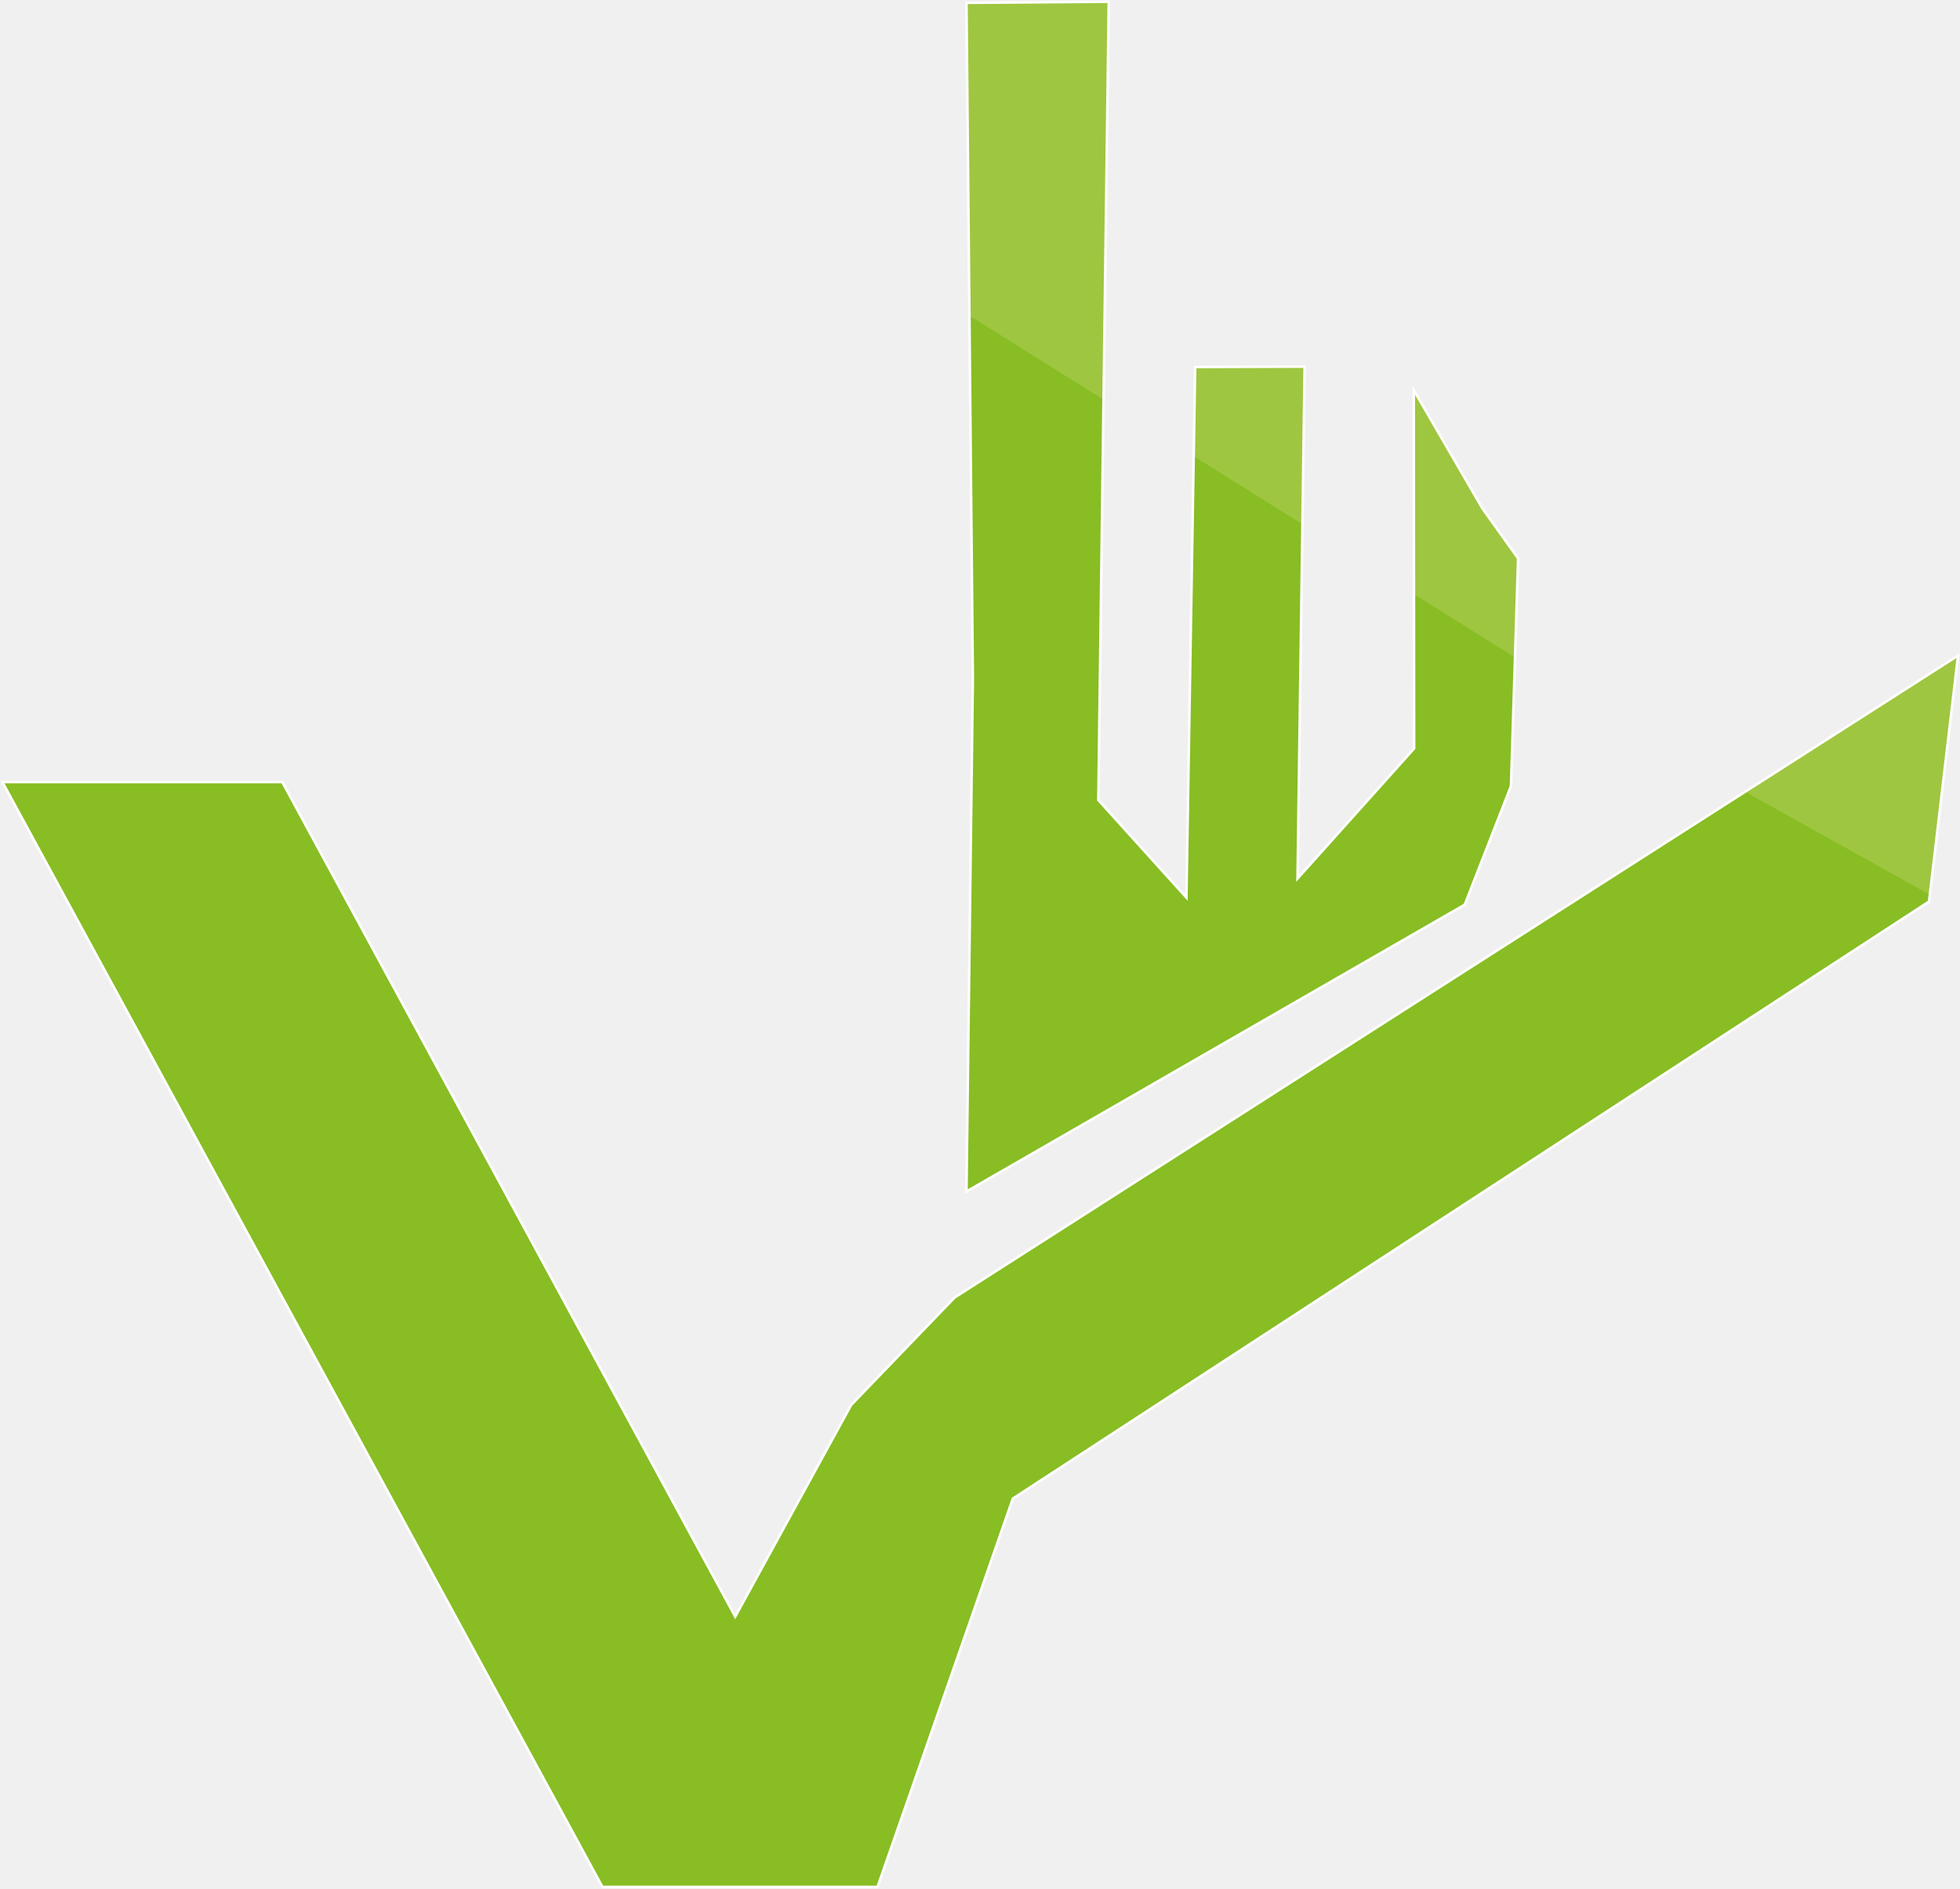
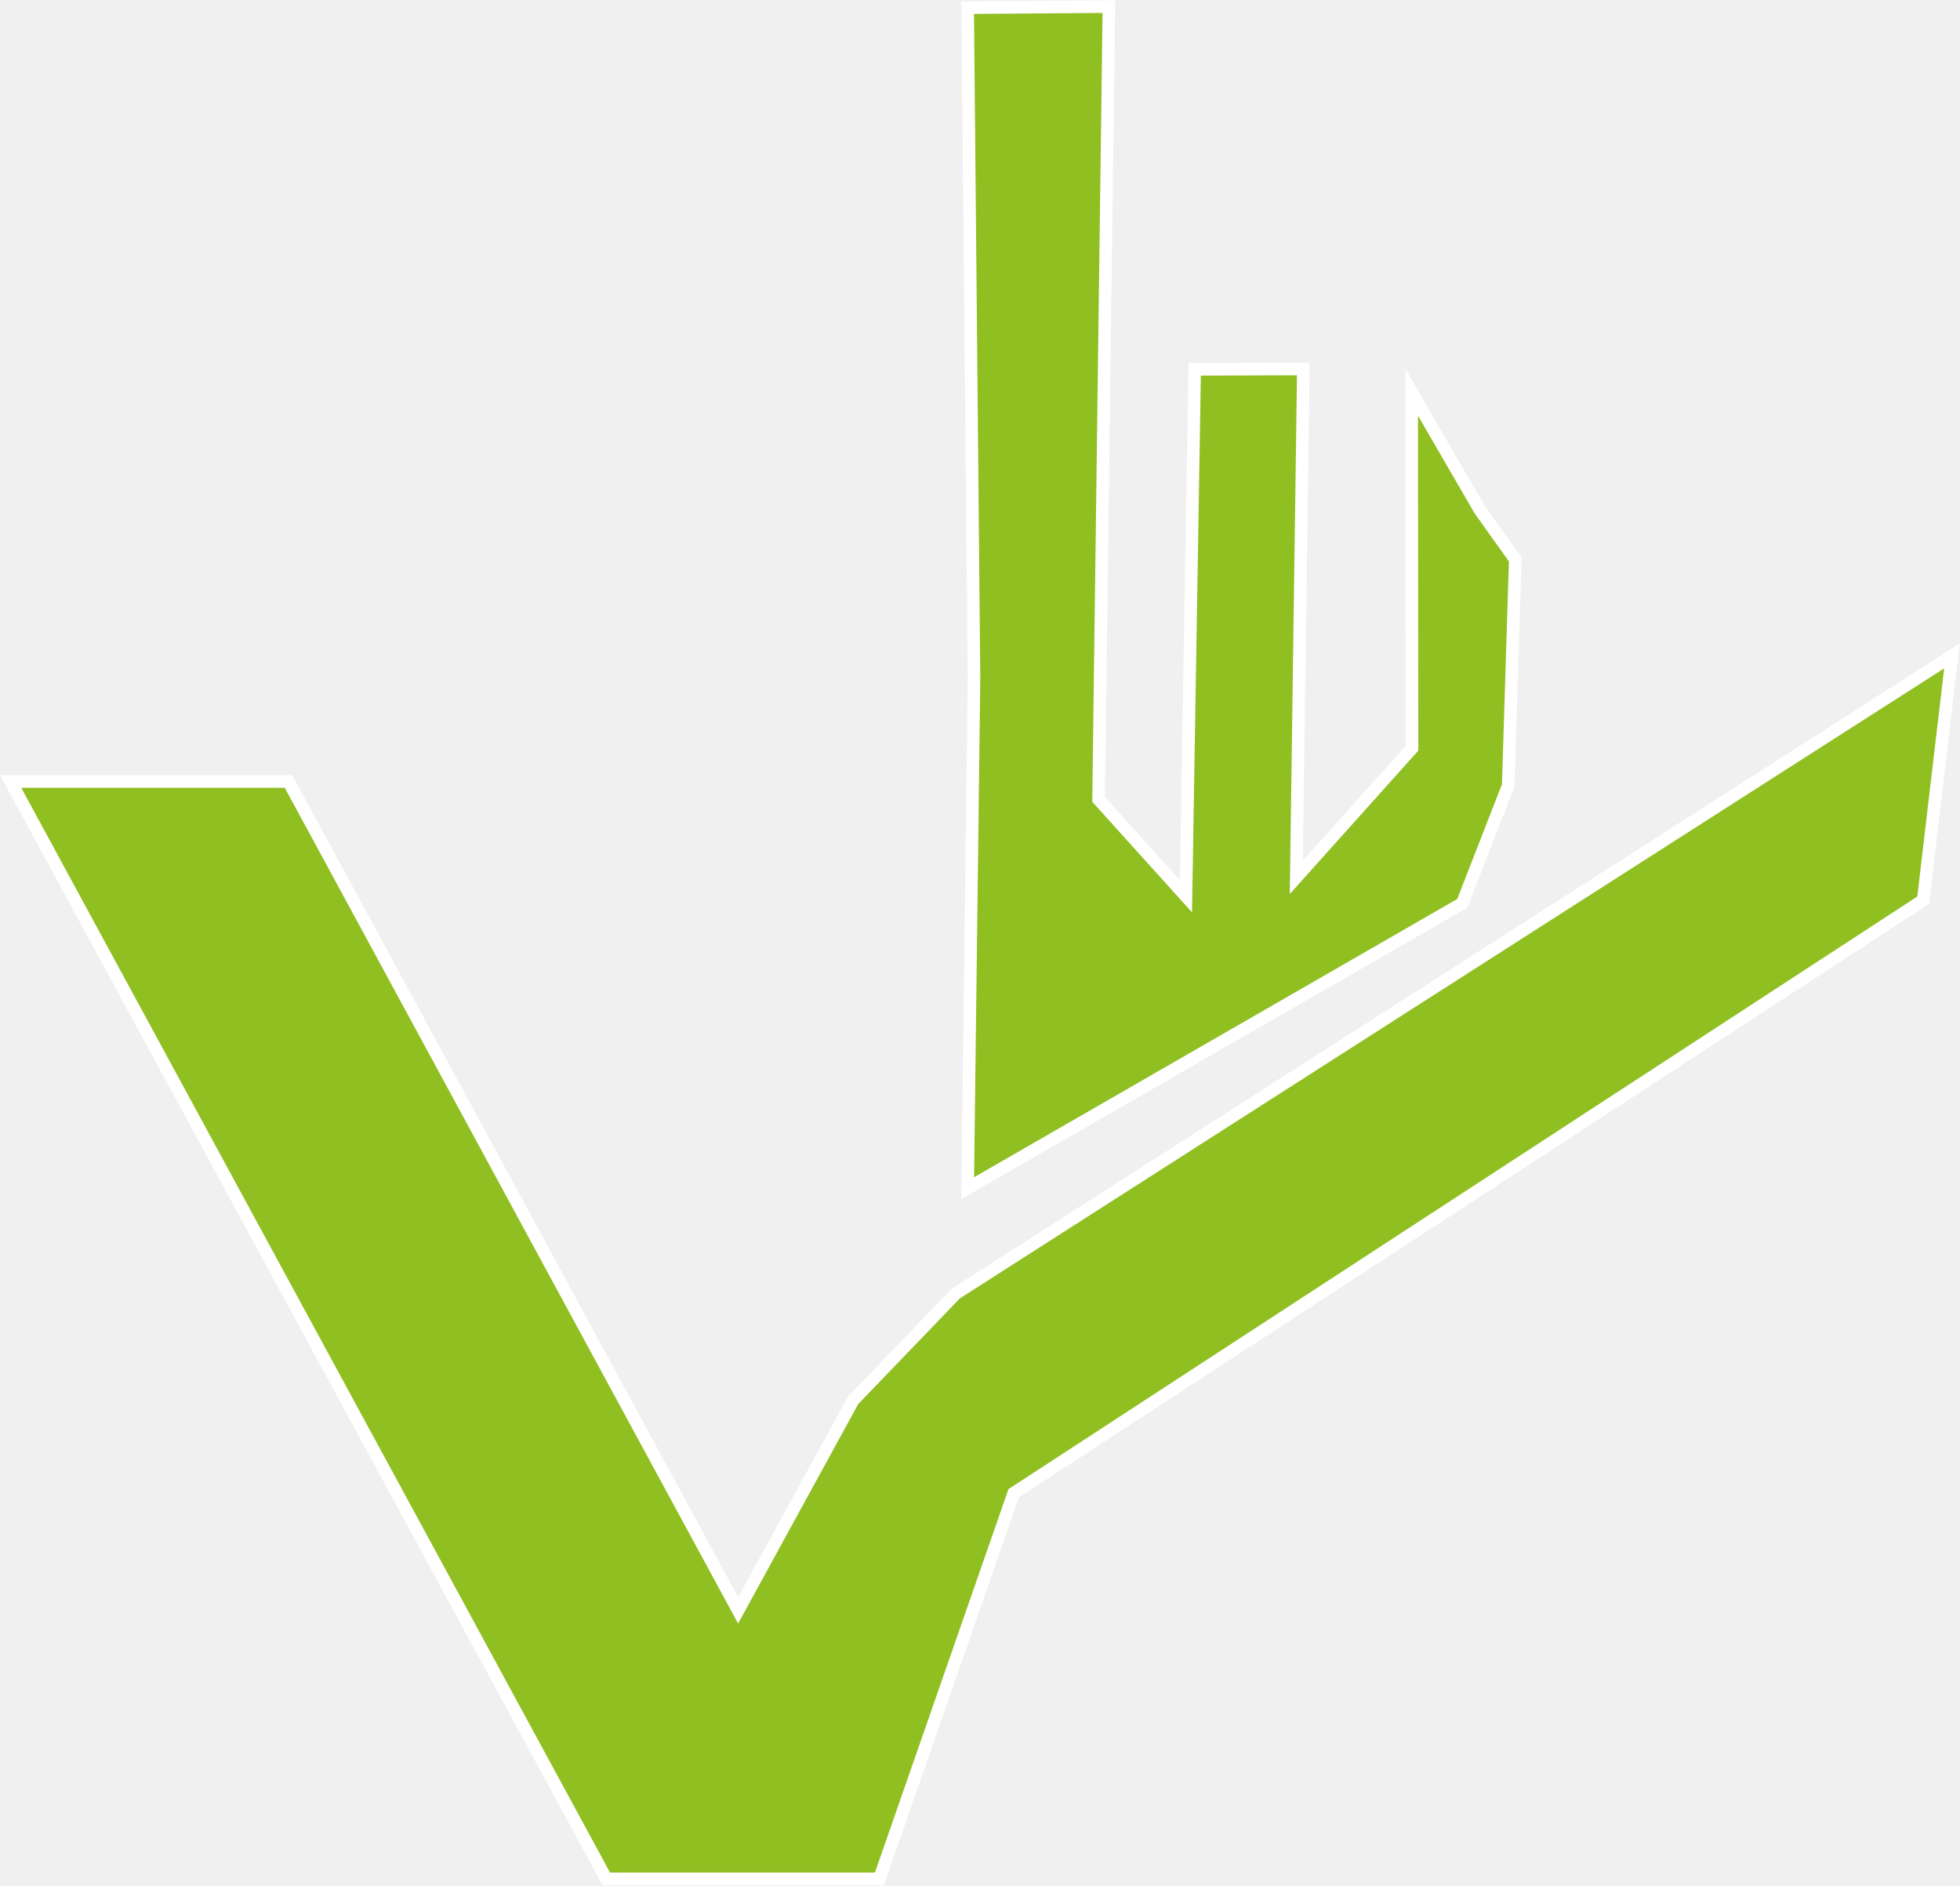
- <svg xmlns="http://www.w3.org/2000/svg" role="img" aria-label="Fintech Vital" viewBox="889.50 1107.43 1548.58 1492.42">
+ <svg xmlns="http://www.w3.org/2000/svg" role="img" aria-label="Fintech Vital" viewBox="862.10 1103.55 1560.04 1500.52">
  <defs>
    <style>
      .fv-1, .fv-2 {
-         fill: #414c5a;
+         fill: #8fbf21;
      }

-       .fv-3 {
-         fill: #fff;
-         stroke: #414c5a;
+       .fv-3, .fv-4 {
+         fill: #575757;
      }

-       .fv-3, .fv-4, .fv-5, .fv-6, .fv-2, .fv-7 {
+       .fv-3, .fv-5, .fv-6, .fv-7, .fv-2 {
+         stroke: #fff;
        stroke-miterlimit: 10;
+         stroke-width: 10px;
      }

-       .fv-3, .fv-4, .fv-6, .fv-2, .fv-7 {
-         stroke-width: 2px;
-       }
- 
-       .fv-8 {
-         clip-path: url(#clippath-6);
+       .fv-8, .fv-5 {
+         fill: #90bf21;
      }

      .fv-9 {
-         clip-path: url(#clippath-7);
+         fill: #4e4d4d;
      }

-       .fv-10, .fv-4 {
-         fill: #424d5b;
+       .fv-10 {
+         fill: #4e4e4e;
+       }
+ 
+       .fv-6 {
+         fill: none;
+       }
+ 
+       .fv-7 {
+         fill: #fff;
      }

      .fv-11 {
-         clip-path: url(#clippath-4);
+         fill: #585858;
      }

-       .fv-12, .fv-5 {
-         fill: #33414c;
-       }
- 
-       .fv-4, .fv-5, .fv-6, .fv-2, .fv-7 {
-         stroke: #fff;
-       }
- 
-       .fv-13 {
-         letter-spacing: 0em;
-       }
- 
-       .fv-14 {
-         letter-spacing: -.05em;
-       }
- 
-       .fv-15 {
-         clip-path: url(#clippath-1);
-       }
- 
-       .fv-16 {
-         clip-path: url(#clippath-5);
-       }
- 
-       .fv-17 {
-         clip-path: url(#clippath-8);
-       }
- 
-       .fv-18 {
-         clip-path: url(#clippath-3);
-       }
- 
-       .fv-6, .fv-19 {
-         fill: #88bd24;
-       }
- 
-       .fv-20 {
-         letter-spacing: 0em;
-       }
- 
-       .fv-21 {
-         fill: #9fc640;
-       }
- 
-       .fv-7 {
-         fill: none;
-       }
- 
-       .fv-22 {
-         letter-spacing: -.02em;
-       }
- 
-       .fv-23 {
-         letter-spacing: -.03em;
-       }
- 
-       .fv-24 {
-         clip-path: url(#clippath-2);
-       }
- 
-       .fv-25 {
-         fill: #405566;
-       }
- 
-       .fv-26 {
-         clip-path: url(#clippath);
+       .fv-12 {
+         fill: #595959;
      }
    </style>
-     <clipPath id="clippath">
-       <path class="fv-12" d="M1112.51,1725.43h-292.11c167.51,310.04,335.03,620.08,502.54,930.13,83.11-.29,166.22-.58,249.33-.86,69.31.29,138.61.58,207.92.86h60.39c20.13-80.95,40.26-161.91,60.39-242.86l11.94-53.06h8.76c0,83.11,0,166.22,0,249.33,0,15.24,0,30.48,0,45.73h353.29v-90.59h107.36v90.59h173.46c106.98-2.59,213.96-5.18,320.94-7.76,1.73-95.76,3.45-191.53,5.18-287.29-66.43,33.65-132.86,67.29-199.29,100.94-6.9-141.49-13.8-282.98-20.71-424.47-7.76-12.07-15.53-24.14-23.29-36.21-167.37,9.48-334.74,18.96-502.11,28.45l300.02-179.88v-222.98l-733.62,469.47-59.22,37.89-81.72,84.91-91.57,167.24-357.89-659.57Z" />
-     </clipPath>
-     <clipPath id="clippath-1">
-       <path class="fv-2" d="M678.81,1174.83l-146.15,183.63h-267.95s-52.47,9.37-52.47,52.47v127.42h311.98l-141.47,183.63h-170.51l-.94,277.32H25.8v-623.97c-.12-21.18,2.74-63.5,29.04-105.87,51.14-82.39,146.41-93.36,159.27-94.63h464.7Z" />
-     </clipPath>
-     <clipPath id="clippath-2">
-       <path class="fv-2" d="M529.93,1416.76c50.46-58.6,100.92-117.2,151.38-175.8-3.7,154.96-7.68,275.91-10.59,356.64h0c0,129.77-2.92,172.44-4.74,307.65-1.22,90.59.14,67.7-.86,105.08-.97,36.57-1.76,39.15,0,48.72,3.58,19.46,13.44,44.77,70.36,101.18,22.78,22.58,54.47,51.5,95.69,82.25-13.5,1.88-164.34,20.7-253.2-75.08-30.93-33.34-44.09-69.5-50.09-94.83.68-218.61,1.36-437.21,2.04-655.82Z" />
-     </clipPath>
-     <clipPath id="clippath-3">
-       <path class="fv-2" d="M1476.74,1106.65c-32.34.92-64.68,1.83-97.02,2.75,32.34-42.47,64.68-84.94,97.02-127.42,143.64-5.62,287.27-11.24,430.91-16.86-9.97,3.29-47.44,16.96-69.33,56.21-12.96,23.23-14.85,45.37-14.96,57.29-65.98.31-131.95.63-197.93.94-3.99,324.11-7.97,648.23-11.96,972.34-46.38,89.32-92.75,178.63-139.13,267.95.8-404.4,1.6-808.8,2.4-1213.2Z" />
-     </clipPath>
-     <clipPath id="clippath-4">
-       <path class="fv-2" d="M2468.61,1234.74v118.62c47.92-28.54,95.85-57.09,143.77-85.63v-198.55h-168.78c-32.87,1.02-89.98,7.34-151.19,39.62-23.3,12.29-81.24,43.75-123.1,110.24-25.15,39.95-33.13,74.51-42.95,118.88-32.53,146.95-3.24,265.86,4.16,293.72,8.73,32.84,24,79.07,51.92,131.15,57.18-36.7,114.36-73.39,171.54-110.09-8.82-4.06-23-11.54-37.31-24.39-80.44-72.21-85.89-242.88-.06-335.6,15.61-16.86,43.9-41.59,91.29-57.83l60.71-.14Z" />
-     </clipPath>
-     <clipPath id="clippath-5">
-       <path class="fv-4" d="M2469.71,1379.19c48.8-27.55,97.6-55.09,146.39-82.64-1.06,84.96-2.12,169.91-3.17,254.87h135.03v-277.41l142.79-.23c-8.01,233.66-16.02,467.32-24.03,700.98h-122.9c1.32-93.42,2.64-186.83,3.96-280.25-54.64-1.47-109.28-2.95-163.92-4.42,19.15,96.6,38.31,193.21,57.46,289.81-58.27,6.66-116.55,13.32-174.82,19.99,1.07-206.9,2.14-413.8,3.21-620.7Z" />
-     </clipPath>
-     <clipPath id="clippath-6">
-       <path class="fv-6" d="M1653.09,2049.04c1.68-135.18,3.37-270.35,5.05-405.53l-5.05-533.85,112.42-.87c-2.74,210.29-5.49,420.59-8.23,630.88,23.19,25.69,46.38,51.39,69.58,77.08,2.31-139.76,4.62-279.53,6.93-419.29,28.83-.1,57.66-.2,86.48-.3-1.87,134.85-3.73,269.69-5.6,404.54,30.71-34.26,61.41-68.53,92.12-102.79-.1-94.4-.2-188.81-.3-283.21,18.11,31.23,36.23,62.46,54.34,93.69,9.37,13.12,18.74,26.23,28.11,39.35-1.87,59.96-3.75,119.92-5.62,179.88-12.18,31.25-24.36,62.5-36.54,93.75-131.23,75.56-262.46,151.11-393.69,226.67Z" />
-     </clipPath>
-     <clipPath id="clippath-7">
-       <path class="fv-6" d="M891.4,1725.43h221.11l357.89,659.57c30.52-55.75,61.04-111.49,91.57-167.24,27.24-28.3,54.48-56.61,81.72-84.91,264.28-169.12,528.56-338.24,792.84-507.36-7.64,64.79-15.27,129.59-22.91,194.38-241.3,157.29-482.59,314.59-723.89,471.88-35.63,102.29-71.27,204.57-106.9,306.86h-217.36l-474.07-873.18Z" />
-     </clipPath>
-     <clipPath id="clippath-8">
-       <path class="fv-2" d="M853.93,2196.61c-1.27-273.97-2.55-547.94-3.82-821.91,0,0,17.82-18.84,56.18,36.12l369.8,488.34s32.62,35.86,115.53,12.56c0,0,62.5-28.32,58.71-137.68.05-212.8.11-425.61.17-638.41-14.12,1.22-33.51,5.12-52.88,16.89-58.58,35.61-62.51,110.22-62.82,118.55l-1.89,433.38c3.48,41.03.76,63-8.16,65.9-11.41,3.71-32.98-23.83-64.71-82.63-119.81-164.18-239.62-328.36-359.44-492.54,0,0-75.62-57.97-135.35-17.53-32.06,24.73-40.56,47.82-42.95,62.86-1.16,7.28-.8,12.13-.68,41.17.07,17.54-.24,35.07-.16,52.61.12,28.36-.19,229.4-1.26,714.76,44.58,49.19,89.15,98.38,133.73,147.58Z" />
-     </clipPath>
  </defs>
  <g>
-     <path class="fv-19" d="M1653.09,2049.04c1.68-135.18,3.37-270.35,5.05-405.53l-5.05-533.85,112.42-.87c-2.74,210.29-5.49,420.59-8.23,630.88,23.19,25.69,46.38,51.39,69.58,77.08,2.31-139.76,4.62-279.53,6.93-419.29,28.83-.1,57.66-.2,86.48-.3-1.87,134.85-3.73,269.69-5.6,404.54,30.71-34.26,61.41-68.53,92.12-102.79-.1-94.4-.2-188.81-.3-283.21,18.11,31.23,36.23,62.46,54.34,93.69,9.37,13.12,18.74,26.23,28.11,39.35-1.87,59.96-3.75,119.92-5.62,179.88-12.18,31.25-24.36,62.5-36.54,93.75-131.23,75.56-262.46,151.11-393.69,226.67Z" />
-     <g class="fv-8">
-       <polygon class="fv-21" points="2138.72 1659.72 1470.4 1240.95 1969.73 744.59 2138.72 1659.72" />
-     </g>
-     <path class="fv-7" d="M1653.09,2049.04c1.68-135.18,3.37-270.35,5.05-405.53l-5.05-533.85,112.42-.87c-2.74,210.29-5.49,420.59-8.23,630.88,23.19,25.69,46.38,51.39,69.58,77.08,2.31-139.76,4.62-279.53,6.93-419.29,28.83-.1,57.66-.2,86.48-.3-1.87,134.85-3.73,269.69-5.6,404.54,30.71-34.26,61.41-68.53,92.12-102.79-.1-94.4-.2-188.81-.3-283.21,18.11,31.23,36.23,62.46,54.34,93.69,9.37,13.12,18.74,26.23,28.11,39.35-1.87,59.96-3.75,119.92-5.62,179.88-12.18,31.25-24.36,62.5-36.54,93.75-131.23,75.56-262.46,151.11-393.69,226.67Z" />
+     <path class="fv-1" d="M1632.3,2049.04c1.68-135.18,3.37-270.35,5.05-405.53l-5.05-533.85,112.42-.87c-2.74,210.29-5.49,420.59-8.23,630.88,23.19,25.69,46.38,51.39,69.58,77.08,2.31-139.76,4.62-279.53,6.93-419.29,28.83-.1,57.66-.2,86.48-.3-1.87,134.85-3.73,269.69-5.6,404.54,30.71-34.26,61.41-68.53,92.12-102.79-.1-94.4-.2-188.81-.3-283.21,18.11,31.23,36.23,62.46,54.34,93.69,9.37,13.12,18.74,26.23,28.11,39.35-1.87,59.96-3.75,119.92-5.62,179.88-12.18,31.25-24.36,62.5-36.54,93.75-131.23,75.56-262.46,151.11-393.69,226.67Z" />
+     <path class="fv-6" d="M1632.3,2049.04c1.68-135.18,3.37-270.35,5.05-405.53l-5.05-533.85,112.42-.87c-2.74,210.29-5.49,420.59-8.23,630.88,23.19,25.69,46.38,51.39,69.58,77.08,2.31-139.76,4.62-279.53,6.93-419.29,28.83-.1,57.66-.2,86.48-.3-1.87,134.85-3.73,269.69-5.6,404.54,30.71-34.26,61.41-68.53,92.12-102.79-.1-94.4-.2-188.81-.3-283.21,18.11,31.23,36.23,62.46,54.34,93.69,9.37,13.12,18.74,26.23,28.11,39.35-1.87,59.96-3.75,119.92-5.62,179.88-12.18,31.25-24.36,62.5-36.54,93.75-131.23,75.56-262.46,151.11-393.69,226.67Z" />
  </g>
  <g>
-     <path class="fv-19" d="M891.4,1725.43h221.11l357.89,659.57c30.52-55.75,61.04-111.49,91.57-167.24,27.24-28.3,54.48-56.61,81.72-84.91,264.28-169.12,528.56-338.24,792.84-507.36-7.64,64.79-15.27,129.59-22.91,194.38-241.3,157.29-482.59,314.59-723.89,471.88-35.63,102.29-71.27,204.57-106.9,306.86h-217.36l-474.07-873.18Z" />
-     <g class="fv-9">
-       <polygon class="fv-21" points="2214.95 1703.4 2477.44 1849.76 2477.68 1578.92 2214.95 1703.4" />
-     </g>
-     <path class="fv-7" d="M891.4,1725.43h221.11l357.89,659.57c30.52-55.75,61.04-111.49,91.57-167.24,27.24-28.3,54.48-56.61,81.72-84.91,264.28-169.12,528.56-338.24,792.84-507.36-7.64,64.79-15.27,129.59-22.91,194.38-241.3,157.29-482.59,314.59-723.89,471.88-35.63,102.29-71.27,204.57-106.9,306.86h-217.36l-474.07-873.18Z" />
+     <path class="fv-8" d="M870.61,1725.43h221.11l357.89,659.57c30.52-55.75,61.04-111.49,91.57-167.24,27.24-28.3,54.48-56.61,81.72-84.91,264.28-169.12,528.56-338.24,792.84-507.36-7.64,64.79-15.27,129.59-22.91,194.38-241.3,157.29-482.59,314.59-723.89,471.88-35.63,102.29-71.27,204.57-106.9,306.86h-217.36l-474.07-873.18Z" />
+     <path class="fv-6" d="M870.61,1725.43h221.11l357.89,659.57c30.52-55.75,61.04-111.49,91.57-167.24,27.24-28.3,54.48-56.61,81.72-84.91,264.28-169.12,528.56-338.24,792.84-507.36-7.64,64.79-15.27,129.59-22.91,194.38-241.3,157.29-482.59,314.59-723.89,471.88-35.63,102.29-71.27,204.57-106.9,306.86h-217.36l-474.07-873.18Z" />
  </g>
</svg>
